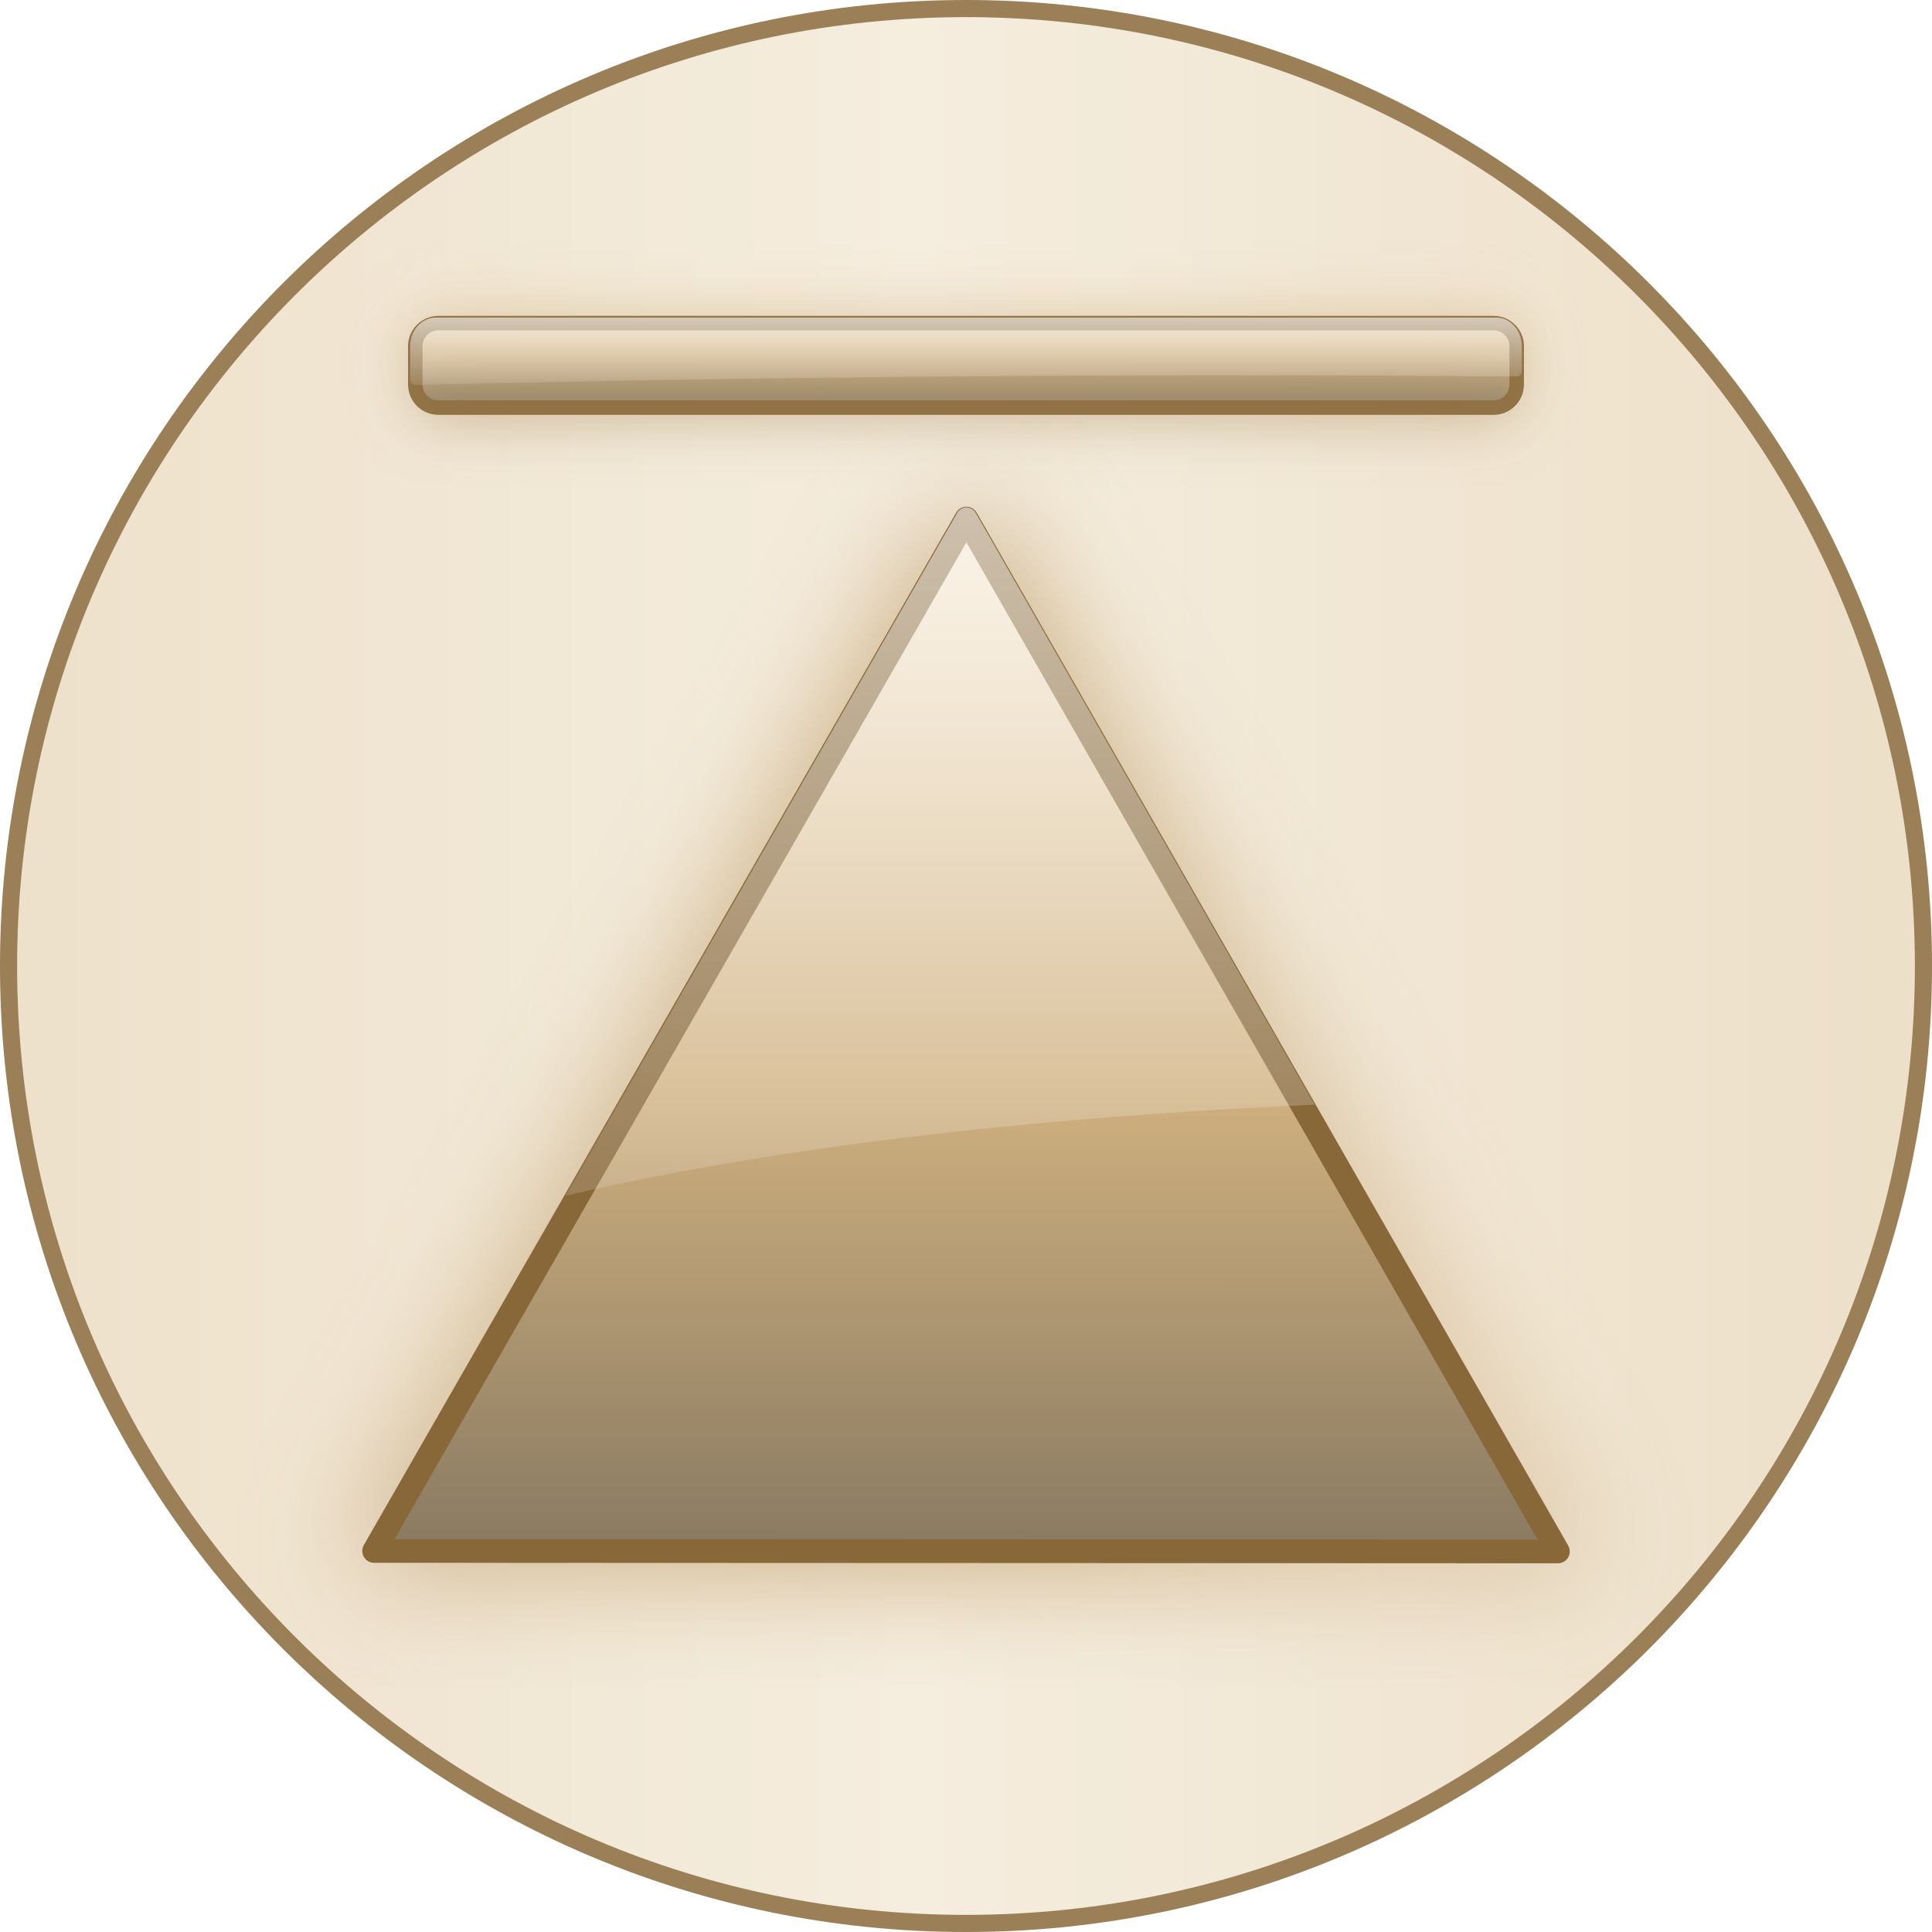
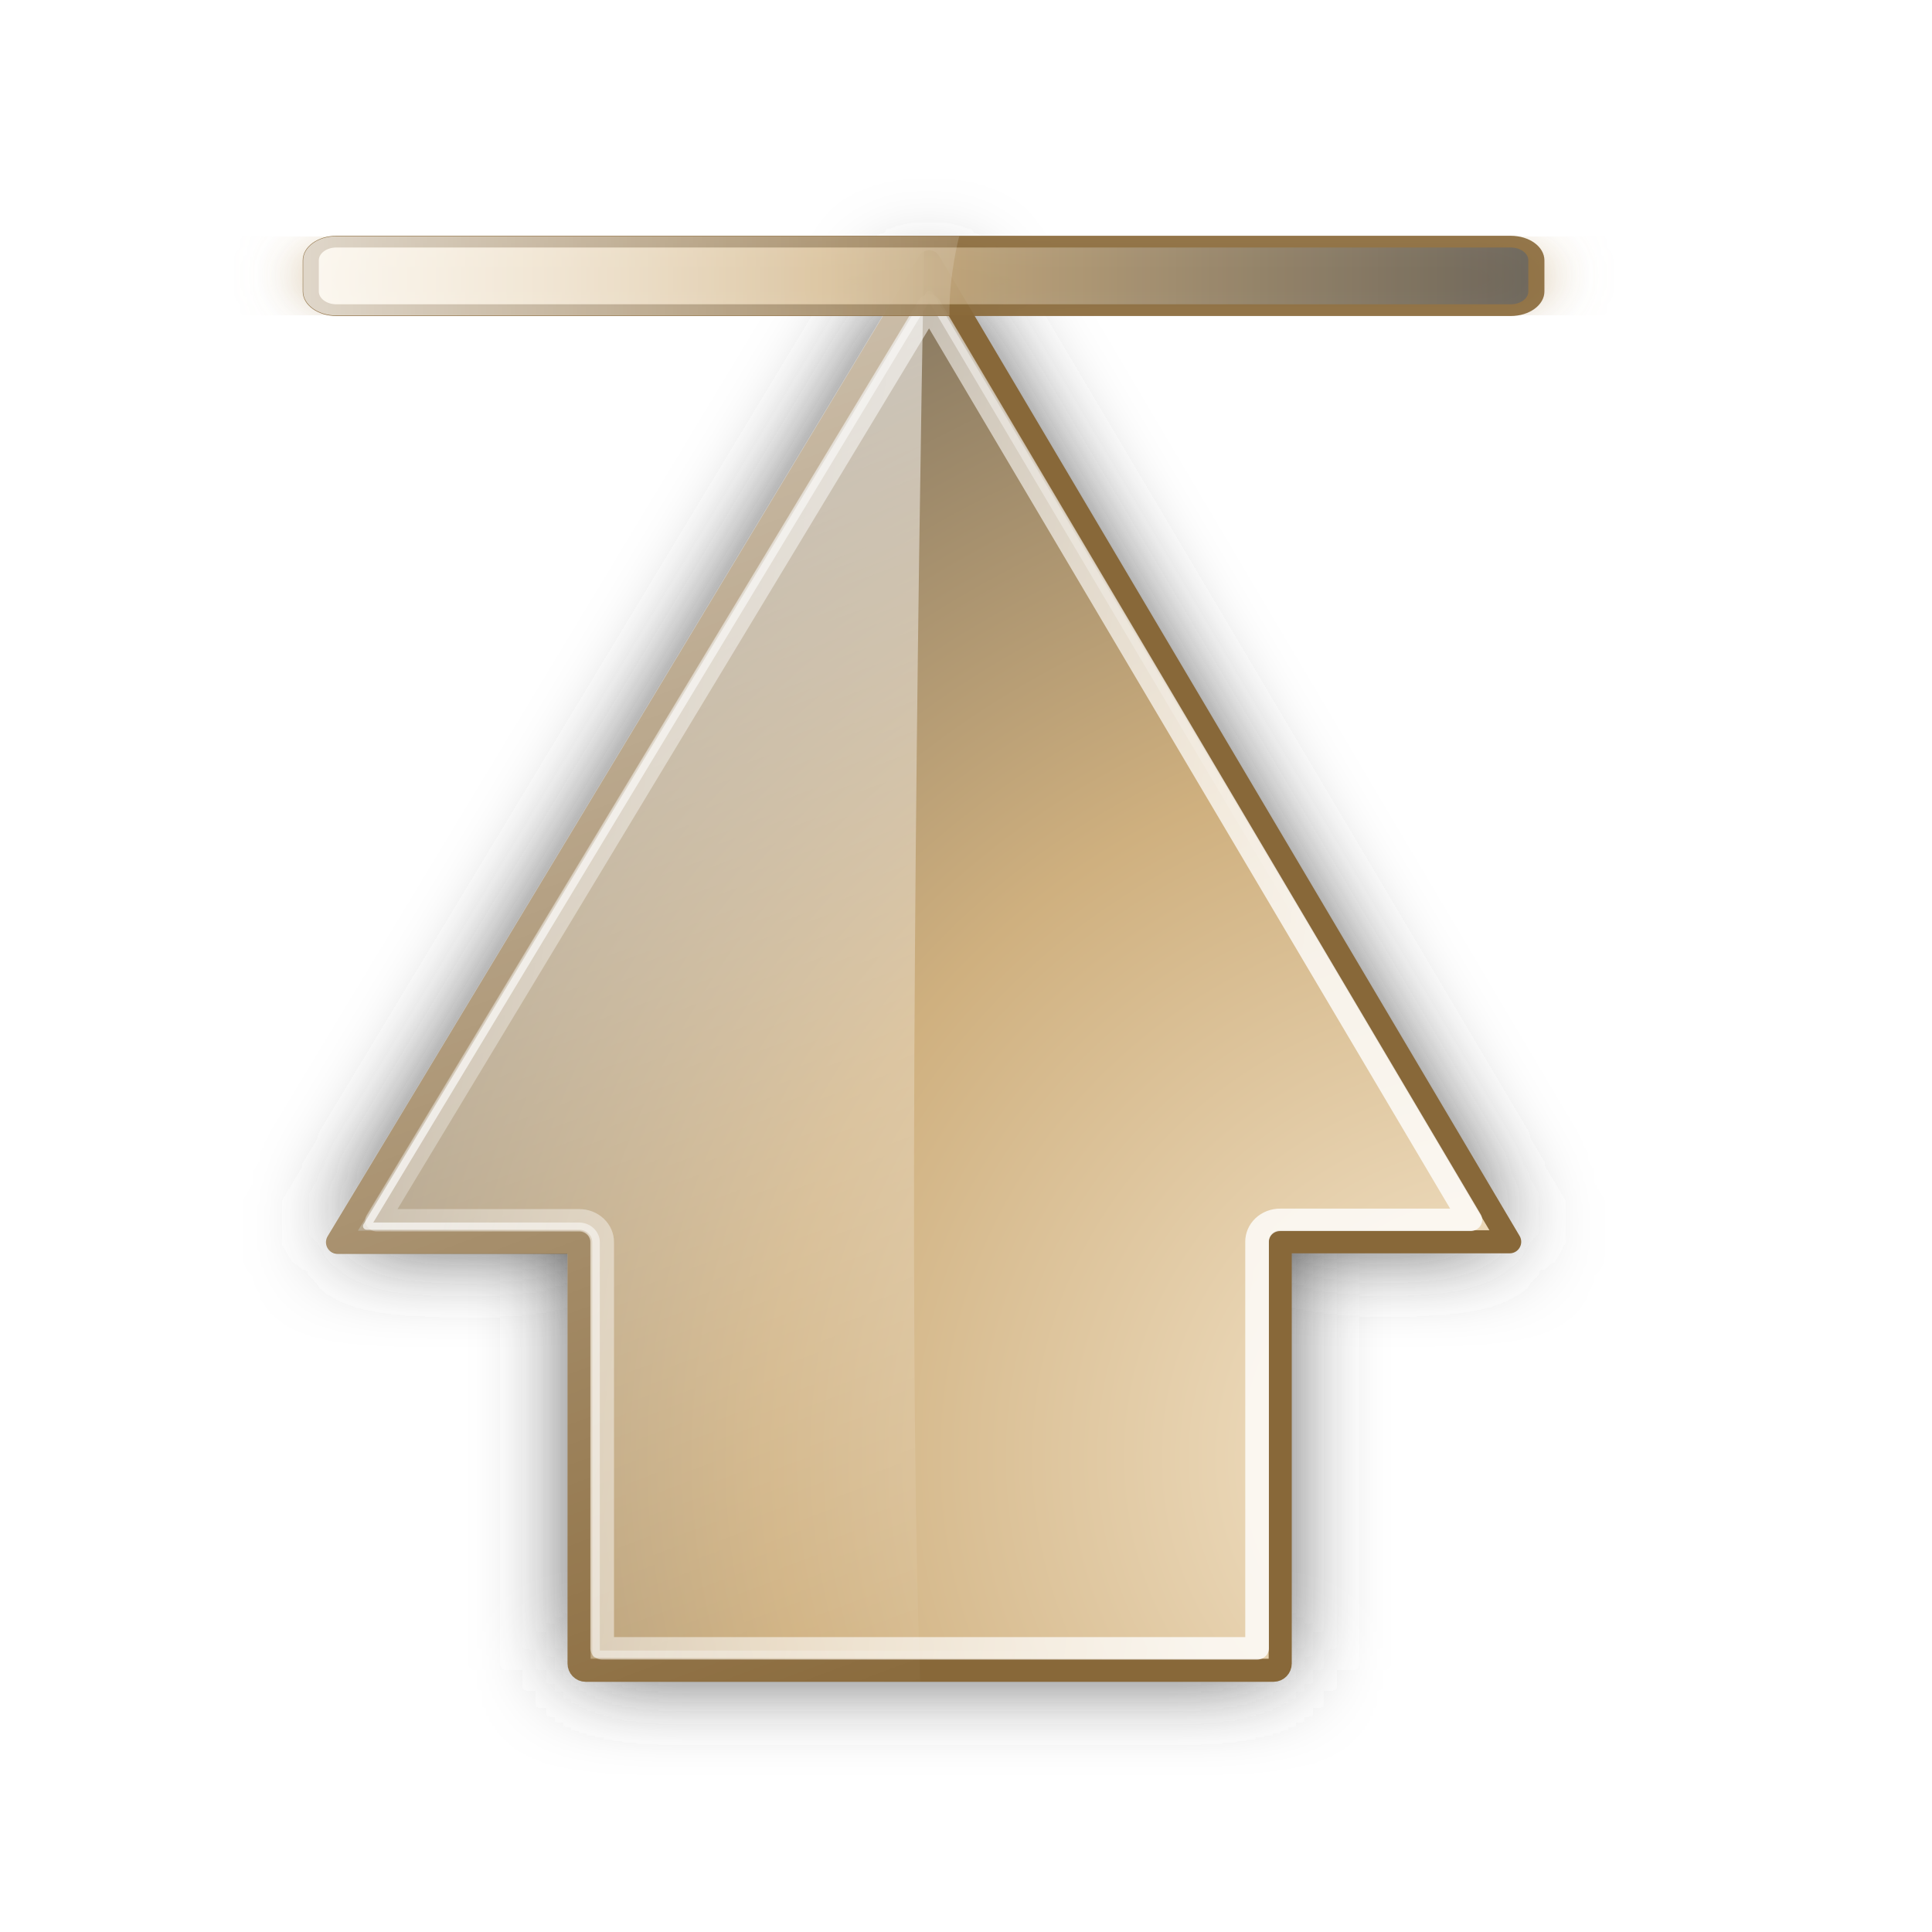
<svg xmlns="http://www.w3.org/2000/svg" xmlns:xlink="http://www.w3.org/1999/xlink" width="128" height="128" id="svg2409" version="1.0">
  <defs id="defs2411">
-     <linearGradient id="linearGradient3271">
-       <stop id="stop3273" offset="0" style="stop-color: rgb(248, 234, 210); stop-opacity: 1;" />
-       <stop style="stop-color: rgb(207, 176, 127); stop-opacity: 1;" offset="0.418" id="stop3275" />
-       <stop id="stop3277" offset="1" style="stop-color:#454545;stop-opacity:1;" />
+     <linearGradient id="linearGradient2966">
+       <stop style="stop-color:#ffffff;stop-opacity:1;" offset="0" id="stop2968" />
+       <stop style="stop-color:#ffffff;stop-opacity:0;" offset="1" id="stop2970" />
    </linearGradient>
-     <linearGradient id="linearGradient3228">
-       <stop style="stop-color:#ffffff;stop-opacity:1;" offset="0" id="stop3230" />
-       <stop style="stop-color:#ffffff;stop-opacity:0;" offset="1" id="stop3232" />
-     </linearGradient>
-     <linearGradient id="linearGradient2613">
-       <stop style="stop-color:#ffffff;stop-opacity:1;" offset="0" id="stop2615" />
-       <stop style="stop-color:#ffffff;stop-opacity:0;" offset="1" id="stop2617" />
-     </linearGradient>
-     <linearGradient id="linearGradient2598">
-       <stop id="stop2600" offset="0" style="stop-color: rgb(248, 234, 210); stop-opacity: 1;" />
-       <stop style="stop-color: rgb(207, 176, 127); stop-opacity: 1;" offset="0.42" id="stop2602" />
-       <stop id="stop2604" offset="1" style="stop-color:#454545;stop-opacity:1;" />
+     <linearGradient id="linearGradient2951">
+       <stop id="stop2953" offset="0" style="stop-color: rgb(248, 234, 210); stop-opacity: 1;" />
+       <stop style="stop-color: rgb(207, 176, 127); stop-opacity: 1;" offset="0.384" id="stop2955" />
+       <stop id="stop2957" offset="1" style="stop-color:#454545;stop-opacity:1;" />
    </linearGradient>
    <linearGradient id="linearGradient3249">
      <stop style="stop-color: rgb(248, 234, 210); stop-opacity: 1;" offset="0" id="stop3251" />
      <stop id="stop3253" offset="0.316" style="stop-color: rgb(207, 176, 127); stop-opacity: 1;" />
      <stop style="stop-color:#454545;stop-opacity:1;" offset="1" id="stop3255" />
+     </linearGradient>
+     <linearGradient id="linearGradient2491">
+       <stop style="stop-color:#ffffff;stop-opacity:1;" offset="0" id="stop2493" />
+       <stop style="stop-color:#ffffff;stop-opacity:0;" offset="1" id="stop2495" />
    </linearGradient>
    <linearGradient id="linearGradient3192">
      <stop style="stop-color: rgb(248, 234, 210); stop-opacity: 1;" offset="0" id="stop3194" />
      <stop id="stop3200" offset="0.5" style="stop-color: rgb(207, 176, 127); stop-opacity: 1;" />
      <stop style="stop-color: rgb(213, 185, 141); stop-opacity: 1;" offset="0.75" id="stop5234" />
      <stop style="stop-color: rgb(220, 194, 155); stop-opacity: 1;" offset="1" id="stop3196" />
    </linearGradient>
    <linearGradient id="linearGradient3210">
      <stop style="stop-color: rgb(220, 194, 155); stop-opacity: 1;" offset="0" id="stop3212" />
      <stop id="stop3218" offset="0.5" style="stop-color: rgb(243, 234, 216); stop-opacity: 1;" />
      <stop style="stop-color: rgb(220, 194, 155); stop-opacity: 1;" offset="1" id="stop3214" />
    </linearGradient>
-     <filter id="filter5308" x="-0.131" width="1.262" y="-0.114" height="1.229">
-       <feGaussianBlur stdDeviation="3.816" id="feGaussianBlur5310" />
+     <linearGradient xlink:href="#linearGradient3210" id="linearGradient2480" gradientUnits="userSpaceOnUse" gradientTransform="matrix(-1.29644,0,0,-1.29644,144.5645,150.3059)" x1="-67.31" y1="66.571" x2="186.188" y2="66.571" />
+     <linearGradient xlink:href="#linearGradient3192" id="linearGradient3262" gradientUnits="userSpaceOnUse" gradientTransform="matrix(1.70423,1.28835,-1.32922,1.65183,52.28401,12.24125)" x1="5.425" y1="-1.573" x2="33.24" y2="34.089" />
+     <linearGradient xlink:href="#linearGradient3249" id="linearGradient3264" gradientUnits="userSpaceOnUse" gradientTransform="matrix(1.70423,1.28835,-1.32922,1.65183,52.284,12.24105)" x1="-0.17" y1="4.112" x2="33.714" y2="47.554" />
+     <linearGradient xlink:href="#linearGradient2491" id="linearGradient3266" gradientUnits="userSpaceOnUse" x1="59.643" y1="-11.358" x2="59.643" y2="80.238" />
+     <linearGradient y2="26.737" x2="57.326" y1="18.39" x1="57.326" gradientUnits="userSpaceOnUse" id="linearGradient3584" xlink:href="#linearGradient3228" />
+     <linearGradient gradientTransform="matrix(0.9121291,0,0,1.007451,2.088199,-0.180355)" y2="31.28" x2="61.321" y1="17.585" x1="61.321" gradientUnits="userSpaceOnUse" id="linearGradient3269" xlink:href="#linearGradient3271" />
+     <linearGradient y2="26.737" x2="57.326" y1="18.39" x1="57.326" gradientUnits="userSpaceOnUse" id="linearGradient3267" xlink:href="#linearGradient3228" />
+     <linearGradient gradientUnits="userSpaceOnUse" y2="34.308" x2="61.321" y1="18.847" x1="61.321" id="linearGradient3224" xlink:href="#linearGradient3249" />
+     <linearGradient id="linearGradient2837">
+       <stop id="stop2839" offset="0" style="stop-color: rgb(220, 194, 155); stop-opacity: 1;" />
+       <stop style="stop-color: rgb(243, 234, 216); stop-opacity: 1;" offset="0.5" id="stop2841" />
+       <stop id="stop2843" offset="1" style="stop-color: rgb(220, 194, 155); stop-opacity: 1;" />
+     </linearGradient>
+     <linearGradient id="linearGradient2827">
+       <stop id="stop2829" offset="0" style="stop-color: rgb(248, 234, 210); stop-opacity: 1;" />
+       <stop style="stop-color: rgb(207, 176, 127); stop-opacity: 1;" offset="0.5" id="stop2831" />
+       <stop id="stop2833" offset="0.75" style="stop-color: rgb(213, 185, 141); stop-opacity: 1;" />
+       <stop id="stop2835" offset="1" style="stop-color: rgb(220, 194, 155); stop-opacity: 1;" />
+     </linearGradient>
+     <linearGradient id="linearGradient2819">
+       <stop id="stop2821" offset="0" style="stop-color: rgb(248, 234, 210); stop-opacity: 1;" />
+       <stop style="stop-color: rgb(207, 176, 127); stop-opacity: 1;" offset="0.316" id="stop2823" />
+       <stop id="stop2825" offset="1" style="stop-color:#454545;stop-opacity:1;" />
+     </linearGradient>
+     <linearGradient id="linearGradient2598">
+       <stop style="stop-color: rgb(248, 234, 210); stop-opacity: 1;" offset="0" id="stop2600" />
+       <stop id="stop2602" offset="0.42" style="stop-color: rgb(207, 176, 127); stop-opacity: 1;" />
+       <stop style="stop-color:#454545;stop-opacity:1;" offset="1" id="stop2604" />
+     </linearGradient>
+     <linearGradient id="linearGradient3228">
+       <stop id="stop3230" offset="0" style="stop-color:#ffffff;stop-opacity:1;" />
+       <stop id="stop3232" offset="1" style="stop-color:#ffffff;stop-opacity:0;" />
+     </linearGradient>
+     <linearGradient id="linearGradient3271">
+       <stop style="stop-color: rgb(248, 234, 210); stop-opacity: 1;" offset="0" id="stop3273" />
+       <stop id="stop3275" offset="0.418" style="stop-color: rgb(207, 176, 127); stop-opacity: 1;" />
+       <stop style="stop-color:#454545;stop-opacity:1;" offset="1" id="stop3277" />
+     </linearGradient>
+     <linearGradient xlink:href="#linearGradient2951" id="linearGradient2948" gradientUnits="userSpaceOnUse" gradientTransform="matrix(0.9121291,0,0,1.007451,-122.3763,-132.8232)" x1="106.874" y1="23.127" x2="11.593" y2="23.127" />
+     <linearGradient xlink:href="#linearGradient2966" id="linearGradient2972" x1="104.821" y1="13.34" x2="104.821" y2="76.385" gradientUnits="userSpaceOnUse" gradientTransform="translate(4.642857,0)" />
+     <linearGradient xlink:href="#linearGradient3249" id="linearGradient2974" gradientUnits="userSpaceOnUse" x1="61.321" y1="18.847" x2="61.321" y2="34.308" />
+     <filter id="filter3754" x="-0.817" width="2.635" y="-0.069" height="1.139">
+       <feGaussianBlur stdDeviation="2.09" id="feGaussianBlur3756" />
    </filter>
-     <linearGradient xlink:href="#linearGradient3210" id="linearGradient2523" gradientUnits="userSpaceOnUse" gradientTransform="matrix(1.29644,0,0,-1.29644,-16.56449,150.3059)" x1="-67.31" y1="66.571" x2="186.188" y2="66.571" />
-     <linearGradient xlink:href="#linearGradient3192" id="linearGradient2440" gradientUnits="userSpaceOnUse" gradientTransform="matrix(1.70423,1.28835,-1.32922,1.65183,52.28401,12.24125)" x1="5.425" y1="-1.573" x2="33.24" y2="34.089" />
-     <linearGradient xlink:href="#linearGradient3249" id="linearGradient3224" x1="61.321" y1="18.847" x2="61.321" y2="34.308" gradientUnits="userSpaceOnUse" />
-     <linearGradient xlink:href="#linearGradient2613" id="linearGradient3237" gradientUnits="userSpaceOnUse" x1="62.629" y1="-11.907" x2="62.629" y2="83.188" gradientTransform="translate(0,12)" />
-     <linearGradient xlink:href="#linearGradient2598" id="linearGradient3240" gradientUnits="userSpaceOnUse" gradientTransform="matrix(-1.28835,-1.70423,-1.65183,1.32922,115.7589,87.716)" x1="35.43" y1="1.268" x2="-2.301" y2="30.696" />
-     <filter id="filter3257" x="-0.065" width="1.131" y="-0.942" height="2.885">
-       <feGaussianBlur stdDeviation="2.182" id="feGaussianBlur3259" />
+     <linearGradient y2="95.035" x2="81.725" y1="21.158" x1="106.217" gradientUnits="userSpaceOnUse" id="linearGradient2859" xlink:href="#linearGradient2491-0" />
+     <linearGradient y2="7.535" x2="138.689" y1="97.943" x1="125.682" gradientUnits="userSpaceOnUse" id="linearGradient2857" xlink:href="#linearGradient2491-0" />
+     <linearGradient y2="90.033" x2="20.859" y1="29.05" x1="176.715" gradientTransform="matrix(0.9492018,0,0,1.00034,6.108227,-0.02160655)" gradientUnits="userSpaceOnUse" id="linearGradient2855" xlink:href="#linearGradient2431" />
+     <radialGradient r="49.94" fy="63.269" fx="54.078" cy="63.269" cx="54.078" gradientTransform="matrix(2.463276,1.3008929e-7,-1.0131104e-7,2.588938,-98.89698,-60.587)" gradientUnits="userSpaceOnUse" id="radialGradient2853" xlink:href="#linearGradient2836" />
+     <radialGradient r="49.94" fy="105.805" fx="13.296" cy="105.805" cx="13.296" gradientTransform="matrix(2.17317,0.01616782,-0.01813661,2.437802,-86.6598,-51.91254)" gradientUnits="userSpaceOnUse" id="radialGradient2851" xlink:href="#linearGradient3209" />
+     <linearGradient y2="95.035" x2="81.725" y1="21.158" x1="106.217" gradientUnits="userSpaceOnUse" id="linearGradient3247" xlink:href="#linearGradient2491-0" />
+     <linearGradient y2="7.535" x2="138.689" y1="97.943" x1="125.682" gradientUnits="userSpaceOnUse" id="linearGradient3243" xlink:href="#linearGradient2491-0" />
+     <linearGradient gradientUnits="userSpaceOnUse" y2="63.598" x2="113.94" y1="63.598" x1="14.06" id="linearGradient3239" xlink:href="#linearGradient2491-0" />
+     <filter id="filter3227">
+       <feGaussianBlur id="feGaussianBlur3229" stdDeviation="3.079" />
    </filter>
-     <linearGradient xlink:href="#linearGradient3228" id="linearGradient3267" gradientUnits="userSpaceOnUse" x1="57.326" y1="18.39" x2="57.326" y2="26.737" />
-     <linearGradient xlink:href="#linearGradient3271" id="linearGradient3269" gradientUnits="userSpaceOnUse" x1="61.321" y1="17.585" x2="61.321" y2="31.28" gradientTransform="matrix(0.9121291,0,0,1.007451,2.088199,-0.180355)" />
-     <linearGradient xlink:href="#linearGradient3228" id="linearGradient3584" gradientUnits="userSpaceOnUse" x1="57.326" y1="18.39" x2="57.326" y2="26.737" />
-     <linearGradient xlink:href="#linearGradient3249" id="linearGradient3602" gradientUnits="userSpaceOnUse" x1="61.321" y1="18.847" x2="61.321" y2="34.308" />
-     <linearGradient xlink:href="#linearGradient3271" id="linearGradient3604" gradientUnits="userSpaceOnUse" gradientTransform="matrix(0.9121291,0,0,1.007451,2.088199,-0.180355)" x1="61.321" y1="17.585" x2="61.321" y2="31.28" />
-     <linearGradient xlink:href="#linearGradient3228" id="linearGradient3606" gradientUnits="userSpaceOnUse" x1="57.326" y1="18.39" x2="57.326" y2="26.737" />
+     <radialGradient r="49.94" fy="105.805" fx="13.296" cy="105.805" cx="13.296" gradientTransform="matrix(2.17317,0.01616782,-0.01813661,2.437802,-86.6598,-51.91254)" gradientUnits="userSpaceOnUse" id="radialGradient3221" xlink:href="#linearGradient3209" />
+     <radialGradient gradientUnits="userSpaceOnUse" gradientTransform="matrix(2.463276,1.3008929e-7,-1.0131104e-7,2.588938,-98.89698,-60.587)" r="49.94" fy="63.269" fx="54.078" cy="63.269" cx="54.078" id="radialGradient3217" xlink:href="#linearGradient2836" />
+     <linearGradient gradientTransform="matrix(0.9492018,0,0,1.00034,6.108227,-0.02160655)" gradientUnits="userSpaceOnUse" y2="90.033" x2="20.859" y1="29.05" x1="176.715" id="linearGradient2437" xlink:href="#linearGradient2431" />
+     <linearGradient id="linearGradient2491-0">
+       <stop id="stop2493-8" offset="0" style="stop-color:#ffffff;stop-opacity:1;" />
+       <stop id="stop2495-8" offset="1" style="stop-color:#ffffff;stop-opacity:0;" />
+     </linearGradient>
+     <linearGradient id="linearGradient2431">
+       <stop id="stop2433" offset="0" style="stop-color:#ffffff;stop-opacity:1;" />
+       <stop id="stop2435" offset="1" style="stop-color:#ffffff;stop-opacity:0;" />
+     </linearGradient>
+     <linearGradient id="linearGradient3209">
+       <stop style="stop-color: rgb(248, 234, 210); stop-opacity: 1;" offset="0" id="stop3211" />
+       <stop id="stop3213" offset="0.333" style="stop-color: rgb(207, 176, 127); stop-opacity: 1;" />
+       <stop style="stop-color:#454545;stop-opacity:1;" offset="1" id="stop3215" />
+     </linearGradient>
+     <linearGradient id="linearGradient2836">
+       <stop id="stop2838" offset="0" style="stop-color: rgb(248, 234, 210); stop-opacity: 1;" />
+       <stop style="stop-color: rgb(207, 176, 127); stop-opacity: 1;" offset="0.388" id="stop2840" />
+       <stop id="stop2842" offset="1" style="stop-color:#454545;stop-opacity:1;" />
+     </linearGradient>
+     <linearGradient xlink:href="#linearGradient3249" id="linearGradient2961" gradientUnits="userSpaceOnUse" x1="61.321" y1="18.847" x2="61.321" y2="34.308" />
+     <linearGradient xlink:href="#linearGradient2951" id="linearGradient2963" gradientUnits="userSpaceOnUse" gradientTransform="matrix(0.9121291,0,0,1.007451,-122.3763,-132.8232)" x1="106.874" y1="23.127" x2="11.593" y2="23.127" />
+     <linearGradient xlink:href="#linearGradient2966" id="linearGradient2965" gradientUnits="userSpaceOnUse" gradientTransform="translate(4.642857,0)" x1="104.821" y1="13.34" x2="104.821" y2="76.385" />
+     <radialGradient xlink:href="#linearGradient3209" id="radialGradient2929" gradientUnits="userSpaceOnUse" gradientTransform="matrix(2.17317,0.01616782,-0.01813661,2.437802,-86.6598,-51.91254)" cx="13.296" cy="105.805" fx="13.296" fy="105.805" r="49.94" />
+     <radialGradient xlink:href="#linearGradient2836" id="radialGradient2931" gradientUnits="userSpaceOnUse" gradientTransform="matrix(2.463276,1.3008929e-7,-1.0131104e-7,2.588938,-98.89698,-60.587)" cx="54.078" cy="63.269" fx="54.078" fy="63.269" r="49.94" />
+     <linearGradient xlink:href="#linearGradient2431" id="linearGradient2933" gradientUnits="userSpaceOnUse" gradientTransform="matrix(0.9492018,0,0,1.00034,6.108227,-0.02160655)" x1="176.715" y1="29.05" x2="20.859" y2="90.033" />
+     <linearGradient xlink:href="#linearGradient2491-0" id="linearGradient2935" gradientUnits="userSpaceOnUse" x1="125.682" y1="97.943" x2="138.689" y2="7.535" />
+     <linearGradient xlink:href="#linearGradient2491-0" id="linearGradient2937" gradientUnits="userSpaceOnUse" x1="106.217" y1="21.158" x2="81.725" y2="95.035" />
+     <linearGradient xlink:href="#linearGradient3249" id="linearGradient2939" gradientUnits="userSpaceOnUse" x1="61.321" y1="18.847" x2="61.321" y2="34.308" />
+     <linearGradient xlink:href="#linearGradient2951" id="linearGradient2941" gradientUnits="userSpaceOnUse" gradientTransform="matrix(0.9121291,0,0,1.007451,-122.3763,-132.8232)" x1="106.874" y1="23.127" x2="11.593" y2="23.127" />
+     <linearGradient xlink:href="#linearGradient2966" id="linearGradient2943" gradientUnits="userSpaceOnUse" gradientTransform="translate(4.642857,0)" x1="104.821" y1="13.34" x2="104.821" y2="76.385" />
  </defs>
  <g id="layer1">
-     <path id="path2405" d="M 196.98,61.33 L 196.98,61.33 z" style="fill:none;fill-rule:evenodd;stroke:#000000;stroke-width:0.509px;stroke-linecap:butt;stroke-linejoin:miter;stroke-opacity:1" />
-     <text xml:space="preserve" style="font-size:5.192px;font-style:normal;font-variant:normal;font-weight:bold;font-stretch:normal;text-align:start;line-height:125%;writing-mode:lr-tb;text-anchor:start;fill:#000000;fill-opacity:1;stroke:none;stroke-width:1px;stroke-linecap:butt;stroke-linejoin:miter;stroke-opacity:1;font-family:Purisa;-inkscape-font-specification:Purisa Bold" x="450.299" y="82.391" id="text2404">
-       <tspan id="tspan2406" x="450.299" y="82.391" />
-     </text>
-     <text xml:space="preserve" style="font-size:5.192px;font-style:normal;font-variant:normal;font-weight:bold;font-stretch:normal;text-align:start;line-height:125%;writing-mode:lr-tb;text-anchor:start;fill:#000000;fill-opacity:1;stroke:none;stroke-width:1px;stroke-linecap:butt;stroke-linejoin:miter;stroke-opacity:1;font-family:Purisa;-inkscape-font-specification:Purisa Bold" x="401.997" y="120.204" id="text3871">
-       <tspan id="tspan3873" x="401.997" y="120.204" />
-     </text>
-     <path id="path2432" d="M 127.433,64 C 127.433,28.985 99.015,0.567 64,0.567 C 28.985,0.567 0.567,28.985 0.567,64 C 0.567,99.015 28.985,127.433 64,127.433 C 99.015,127.433 127.433,99.015 127.433,64 z" style="opacity:0.85;fill:url(#linearGradient2523);fill-opacity:1;fill-rule:nonzero;stroke:#886839;stroke-width:1.134;stroke-linecap:round;stroke-linejoin:round;marker:none;stroke-miterlimit:4;stroke-dashoffset:0;stroke-opacity:1;visibility:visible;display:inline;overflow:visible" />
-     <g id="g3597">
-       <path transform="matrix(0,-1,-1,0,128,140)" id="path5236" d="M 105.644,63.972 L 71.428,44.378 L 37.212,24.784 L 37.229,64 L 37.245,103.216 L 71.445,83.594 L 105.644,63.972 z" style="fill:url(#linearGradient2440);fill-opacity:1;fill-rule:nonzero;stroke:#b8956b;stroke-width:1.568;stroke-linecap:butt;stroke-linejoin:round;marker:none;stroke-miterlimit:4;stroke-dasharray:none;stroke-dashoffset:0;stroke-opacity:1;visibility:visible;display:inline;overflow:visible;filter:url(#filter5308)" />
-       <path id="path4329" d="M 64.028,34.356 L 83.622,68.572 L 103.216,102.788 L 64,102.771 L 24.784,102.755 L 44.406,68.555 L 64.028,34.356 z" style="fill:url(#linearGradient3240);fill-opacity:1;fill-rule:nonzero;stroke:#886839;stroke-width:1.568;stroke-linecap:butt;stroke-linejoin:round;marker:none;stroke-miterlimit:4;stroke-dasharray:none;stroke-dashoffset:0;stroke-opacity:1;visibility:visible;display:inline;overflow:visible" />
-       <path id="path2608" d="M 63.938,33.625 C 63.71,33.657 63.513,33.797 63.406,34 L 43.781,68.219 L 37.469,79.219 C 53.918,75.369 73.053,73.805 87.094,73.188 L 84.25,68.219 L 64.656,34 C 64.518,33.738 64.232,33.589 63.938,33.625 z" style="opacity:0.9;fill:url(#linearGradient3237);fill-opacity:1;fill-rule:nonzero;stroke:none;stroke-width:1.568;stroke-linecap:butt;stroke-linejoin:round;marker:none;stroke-miterlimit:4;stroke-dasharray:none;stroke-dashoffset:0;stroke-opacity:1;visibility:visible;display:inline;overflow:visible" />
-     </g>
-     <g id="g3586" transform="translate(3.535532,0)">
-       <rect transform="matrix(0.9121291,0,0,1.007451,2.088199,-0.180355)" style="opacity:0.9;fill:url(#linearGradient3602);fill-opacity:1;stroke:none;stroke-width:1;stroke-miterlimit:4;stroke-dasharray:none;stroke-opacity:1;filter:url(#filter3257)" id="rect3243" width="80" height="5.556" x="24" y="21.429" ry="1.515" />
-       <rect ry="1.527" y="21.408" x="23.979" height="5.597" width="72.97" id="rect2446" style="opacity:0.9;fill:url(#linearGradient3604);fill-opacity:1;stroke:#886839;stroke-width:0.959;stroke-miterlimit:4;stroke-dasharray:none;stroke-opacity:1" />
-       <path transform="matrix(0.9121291,0,0,1.007451,2.088199,-0.180355)" d="M 25.5,21.062 C 24.462,21.062 23.625,21.899 23.625,22.938 L 23.625,25.125 C 23.625,25.232 23.67,25.334 23.75,25.406 C 23.819,25.467 23.908,25.5 24,25.5 C 57.871,24.754 87.788,24.807 104,24.938 C 104.206,24.935 104.373,24.769 104.375,24.562 L 104.375,22.938 C 104.375,21.899 103.538,21.062 102.5,21.062 L 25.5,21.062 z" id="path3582" style="opacity:0.9;fill:url(#linearGradient3606);fill-opacity:1;stroke:none;stroke-width:1;stroke-miterlimit:4;stroke-dasharray:none;stroke-opacity:1" />
+     <g id="g2916" transform="matrix(0,-1,1,0,-2.810898,125.1891)">
+       <g transform="translate(-2.810902,0)" id="layer1-9">
+         <g id="g2844" transform="translate(-2.857143,0.4017872)">
+           <path transform="matrix(0.9492018,0,0,1.00034,6.108227,-0.02160655)" style="fill:url(#radialGradient2929);fill-opacity:1;fill-rule:nonzero;stroke:none;stroke-width:1.568;marker:none;visibility:visible;display:inline;overflow:visible;filter:url(#filter3227)" d="m 44.719,24.781 0,16 -29.406,0 c -0.25,0 -0.469,0.188 -0.469,0.438 l 0,45.562 c 0,0.25 0.219,0.438 0.469,0.438 l 29.438,0 0,15.196 L 113.156,63.969 78.938,44.375 44.719,24.781 z" id="path3219" />
+           <path id="path4329-6" d="m 48.555,24.768 0,16.005 -27.912,0 c -0.237,0 -0.445,0.188 -0.445,0.438 l 0,45.578 c 0,0.25 0.208,0.438 0.445,0.438 l 27.942,0 0,15.202 L 113.516,63.969 81.036,44.368 48.555,24.768 z" style="fill:url(#radialGradient2931);fill-opacity:1;fill-rule:nonzero;stroke:#886839;stroke-width:1.528;stroke-linecap:butt;stroke-linejoin:round;stroke-miterlimit:4;stroke-opacity:1;stroke-dasharray:none;stroke-dashoffset:0;marker:none;visibility:visible;display:inline;overflow:visible" />
+           <path id="path2426" d="m 48.407,23.987 c -0.35,0.077 -0.599,0.405 -0.593,0.782 l 0,15.224 -27.171,0 c -0.611,0 -1.187,0.509 -1.187,1.219 l 0,22.164 c 23.973,-0.882 73.696,-0.128 94.742,0.25 -0.066,-0.145 -0.158,-0.263 -0.297,-0.344 L 81.421,43.681 48.941,24.08 c -0.161,-0.101 -0.351,-0.134 -0.534,-0.094 z" style="fill:url(#linearGradient2933);fill-opacity:1;fill-rule:nonzero;stroke:none;stroke-width:1.568;marker:none;visibility:visible;display:inline;overflow:visible" />
+           <path transform="matrix(0.9492018,0,0,1.00034,6.108227,-0.02160655)" d="m 46.25,27.406 0,13.375 a 1.518,1.518 0 0 1 -1.531,1.531 l -28.344,0 0,43.375 28.375,0 a 1.518,1.518 0 0 1 1.531,1.531 l 0,12.594 63.812,-35.844 L 78.188,45.688 46.25,27.406 z" id="path3241" style="opacity:0.8;fill:none;stroke:url(#linearGradient2935);stroke-width:1.568;stroke-linecap:butt;stroke-linejoin:round;stroke-miterlimit:4;stroke-opacity:1;stroke-dasharray:none;stroke-dashoffset:0;marker:none;visibility:visible;display:inline;overflow:visible" />
+           <path transform="matrix(0.9492018,0,0,1.00034,6.108227,-0.02160655)" style="fill:none;stroke:url(#linearGradient2937);stroke-width:0.5;stroke-linecap:butt;stroke-linejoin:round;stroke-miterlimit:4;stroke-opacity:1;stroke-dasharray:none;stroke-dashoffset:0;marker:none;visibility:visible;display:inline;overflow:visible" id="path3245" d="m 45.844,26.719 0,14.062 a 1.127,1.127 0 0 1 -1.125,1.125 l -28.75,0 0,44.188 28.781,0 a 1.127,1.127 0 0 1 1.125,1.125 l 0,13.281 65,-36.531 -32.5,-18.625 -32.531,-18.625 z" />
+         </g>
+       </g>
+       <g transform="matrix(0.8112371,0,0,1.112763,18.94254,-7.216895)" id="g2956">
+         <rect ry="1.515" y="21.429" x="24" height="5.556" width="80" id="rect3243" style="opacity:0.9;fill:url(#linearGradient2939);fill-opacity:1;stroke:none;filter:url(#filter3754)" transform="matrix(0,-0.9121291,-1.007451,0,132.8232,122.3763)" />
+         <rect style="opacity:0.9;fill:url(#linearGradient2941);fill-opacity:1;stroke:#886839;stroke-width:0.959;stroke-miterlimit:4;stroke-opacity:1;stroke-dasharray:none" id="rect2446" width="72.97" height="5.597" x="-100.485" y="-111.235" ry="1.527" transform="matrix(0,-1,-1,0,0,0)" />
+         <path style="opacity:0.9;fill:url(#linearGradient2943);fill-opacity:1;stroke:none" d="m 107.174,27.062 c -1.087,0 -1.969,0.882 -1.969,1.969 l 0,36.513 c 3.185,-0.051 6.469,0.576 6.469,0.576 l 0,-37.089 c 0,-1.087 -0.882,-1.969 -1.969,-1.969 l -2.531,0 z" id="path2961" />
+       </g>
    </g>
  </g>
</svg>
